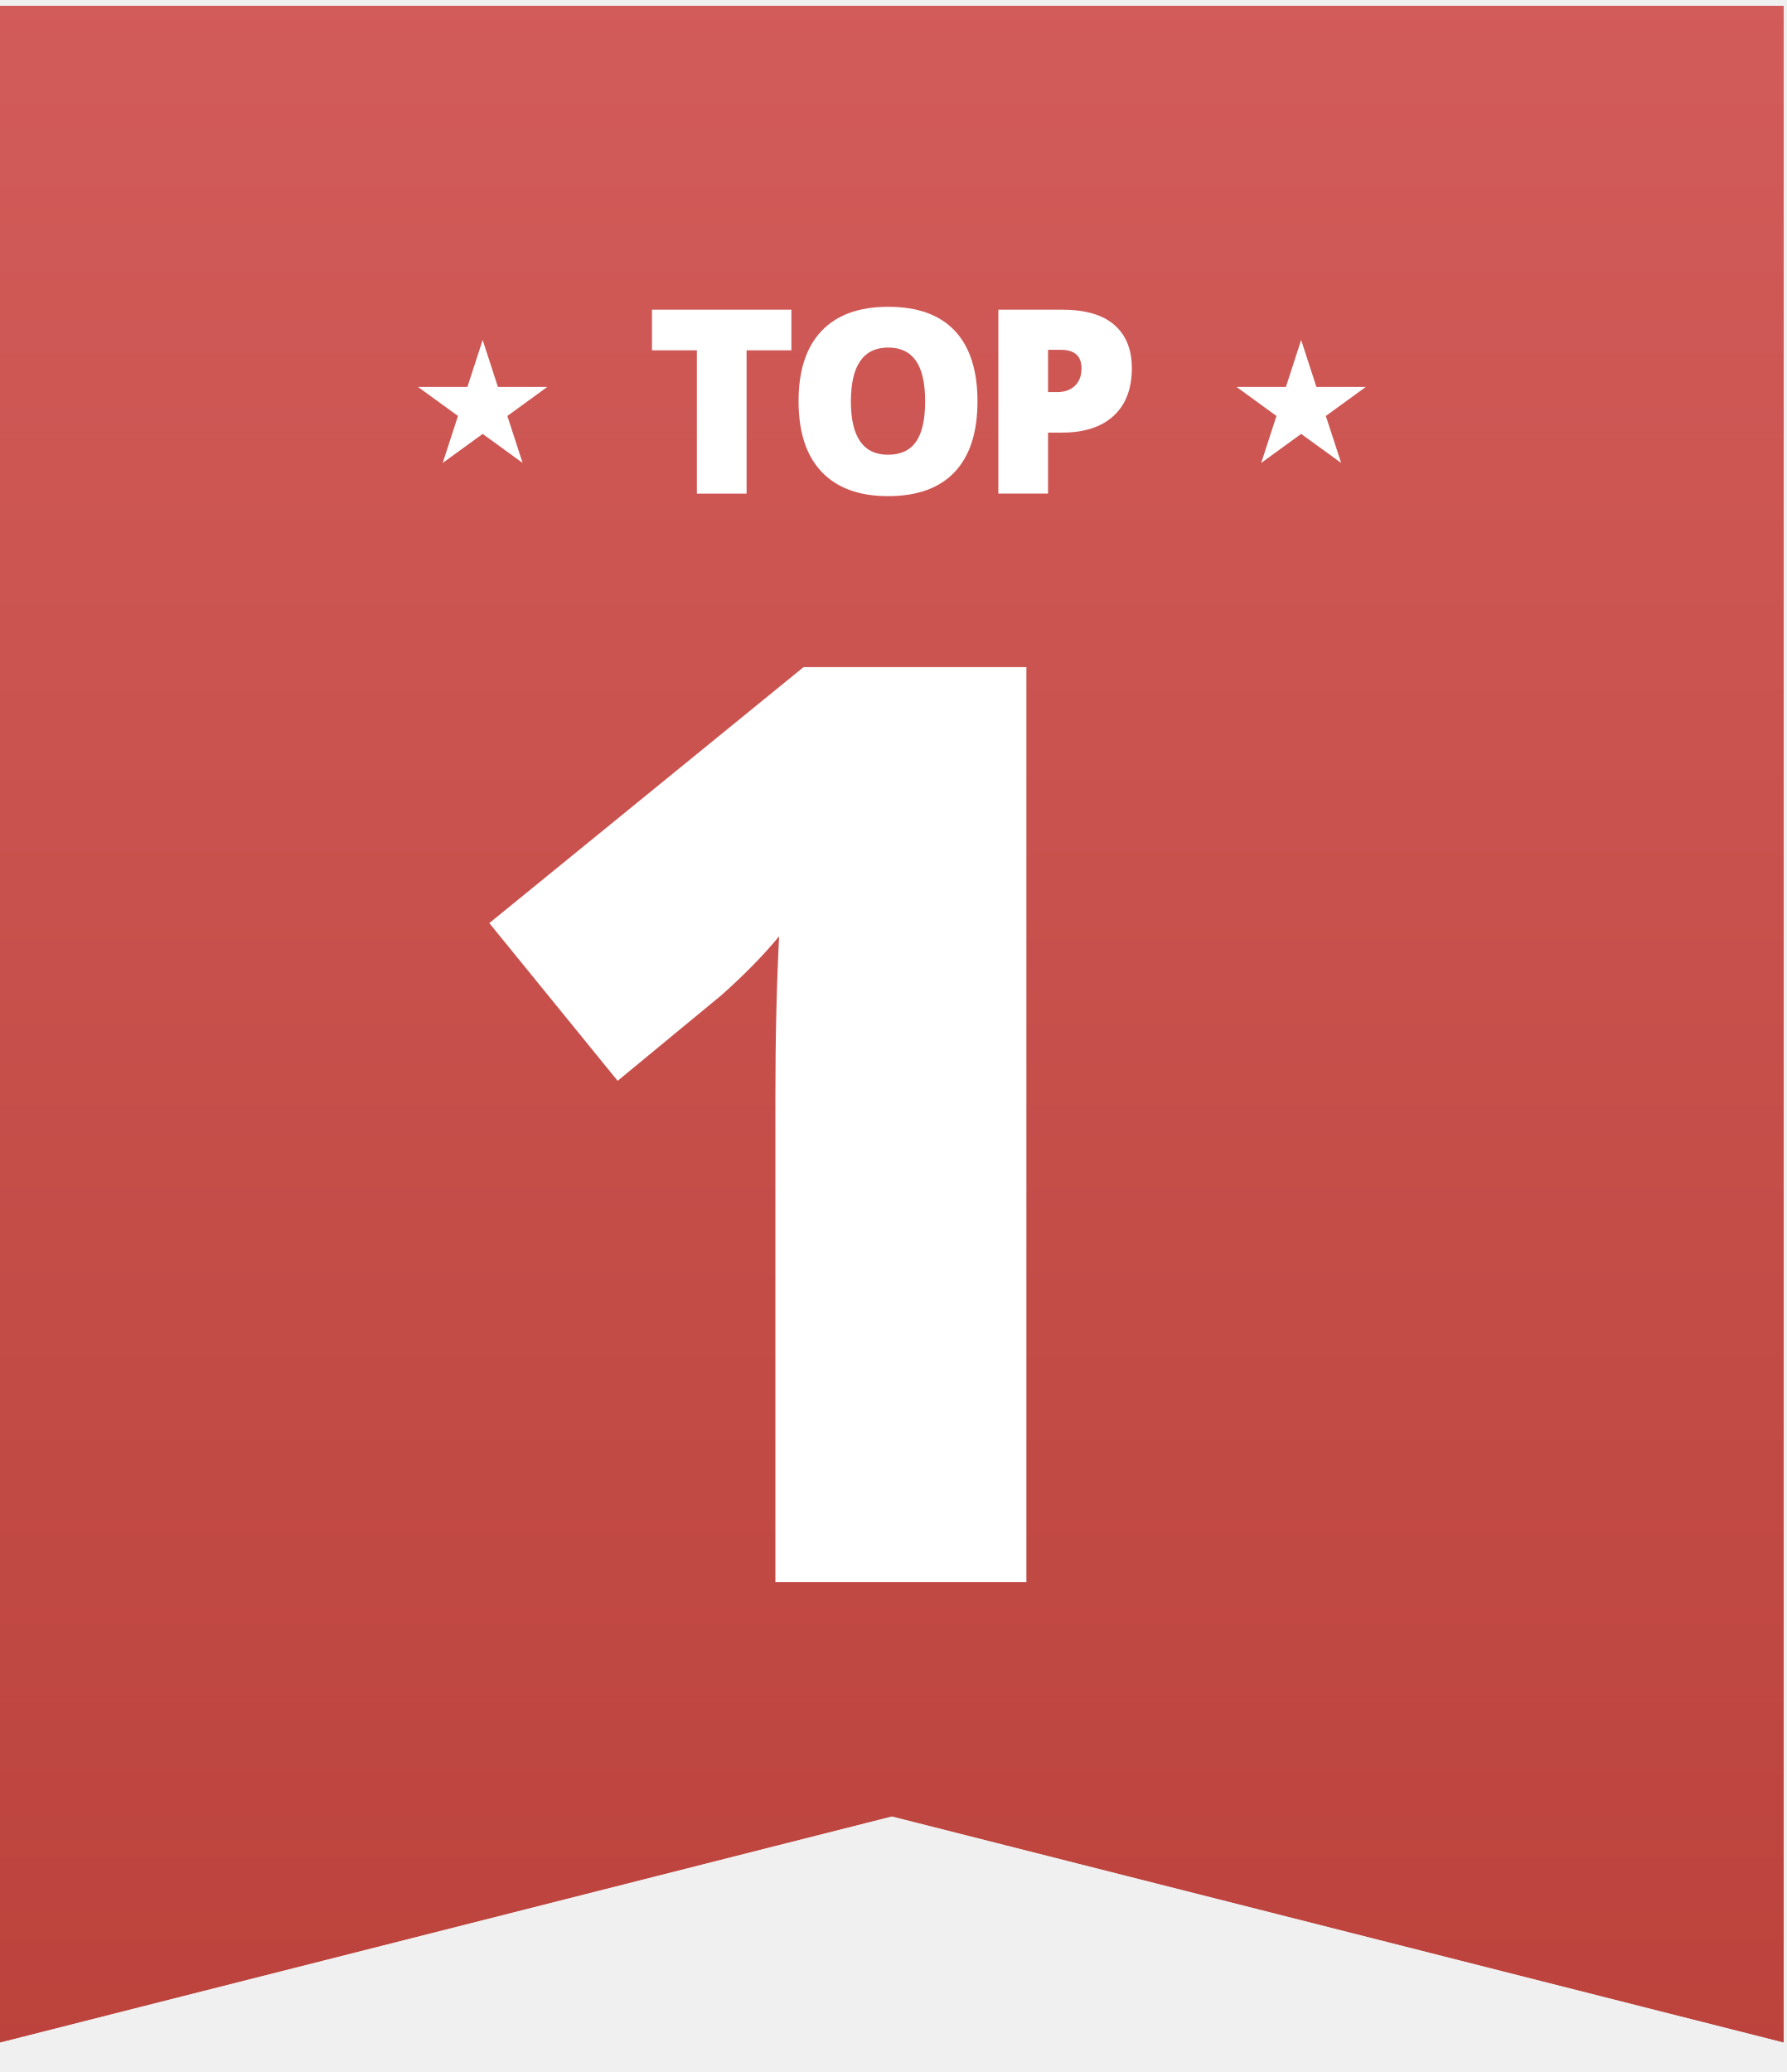
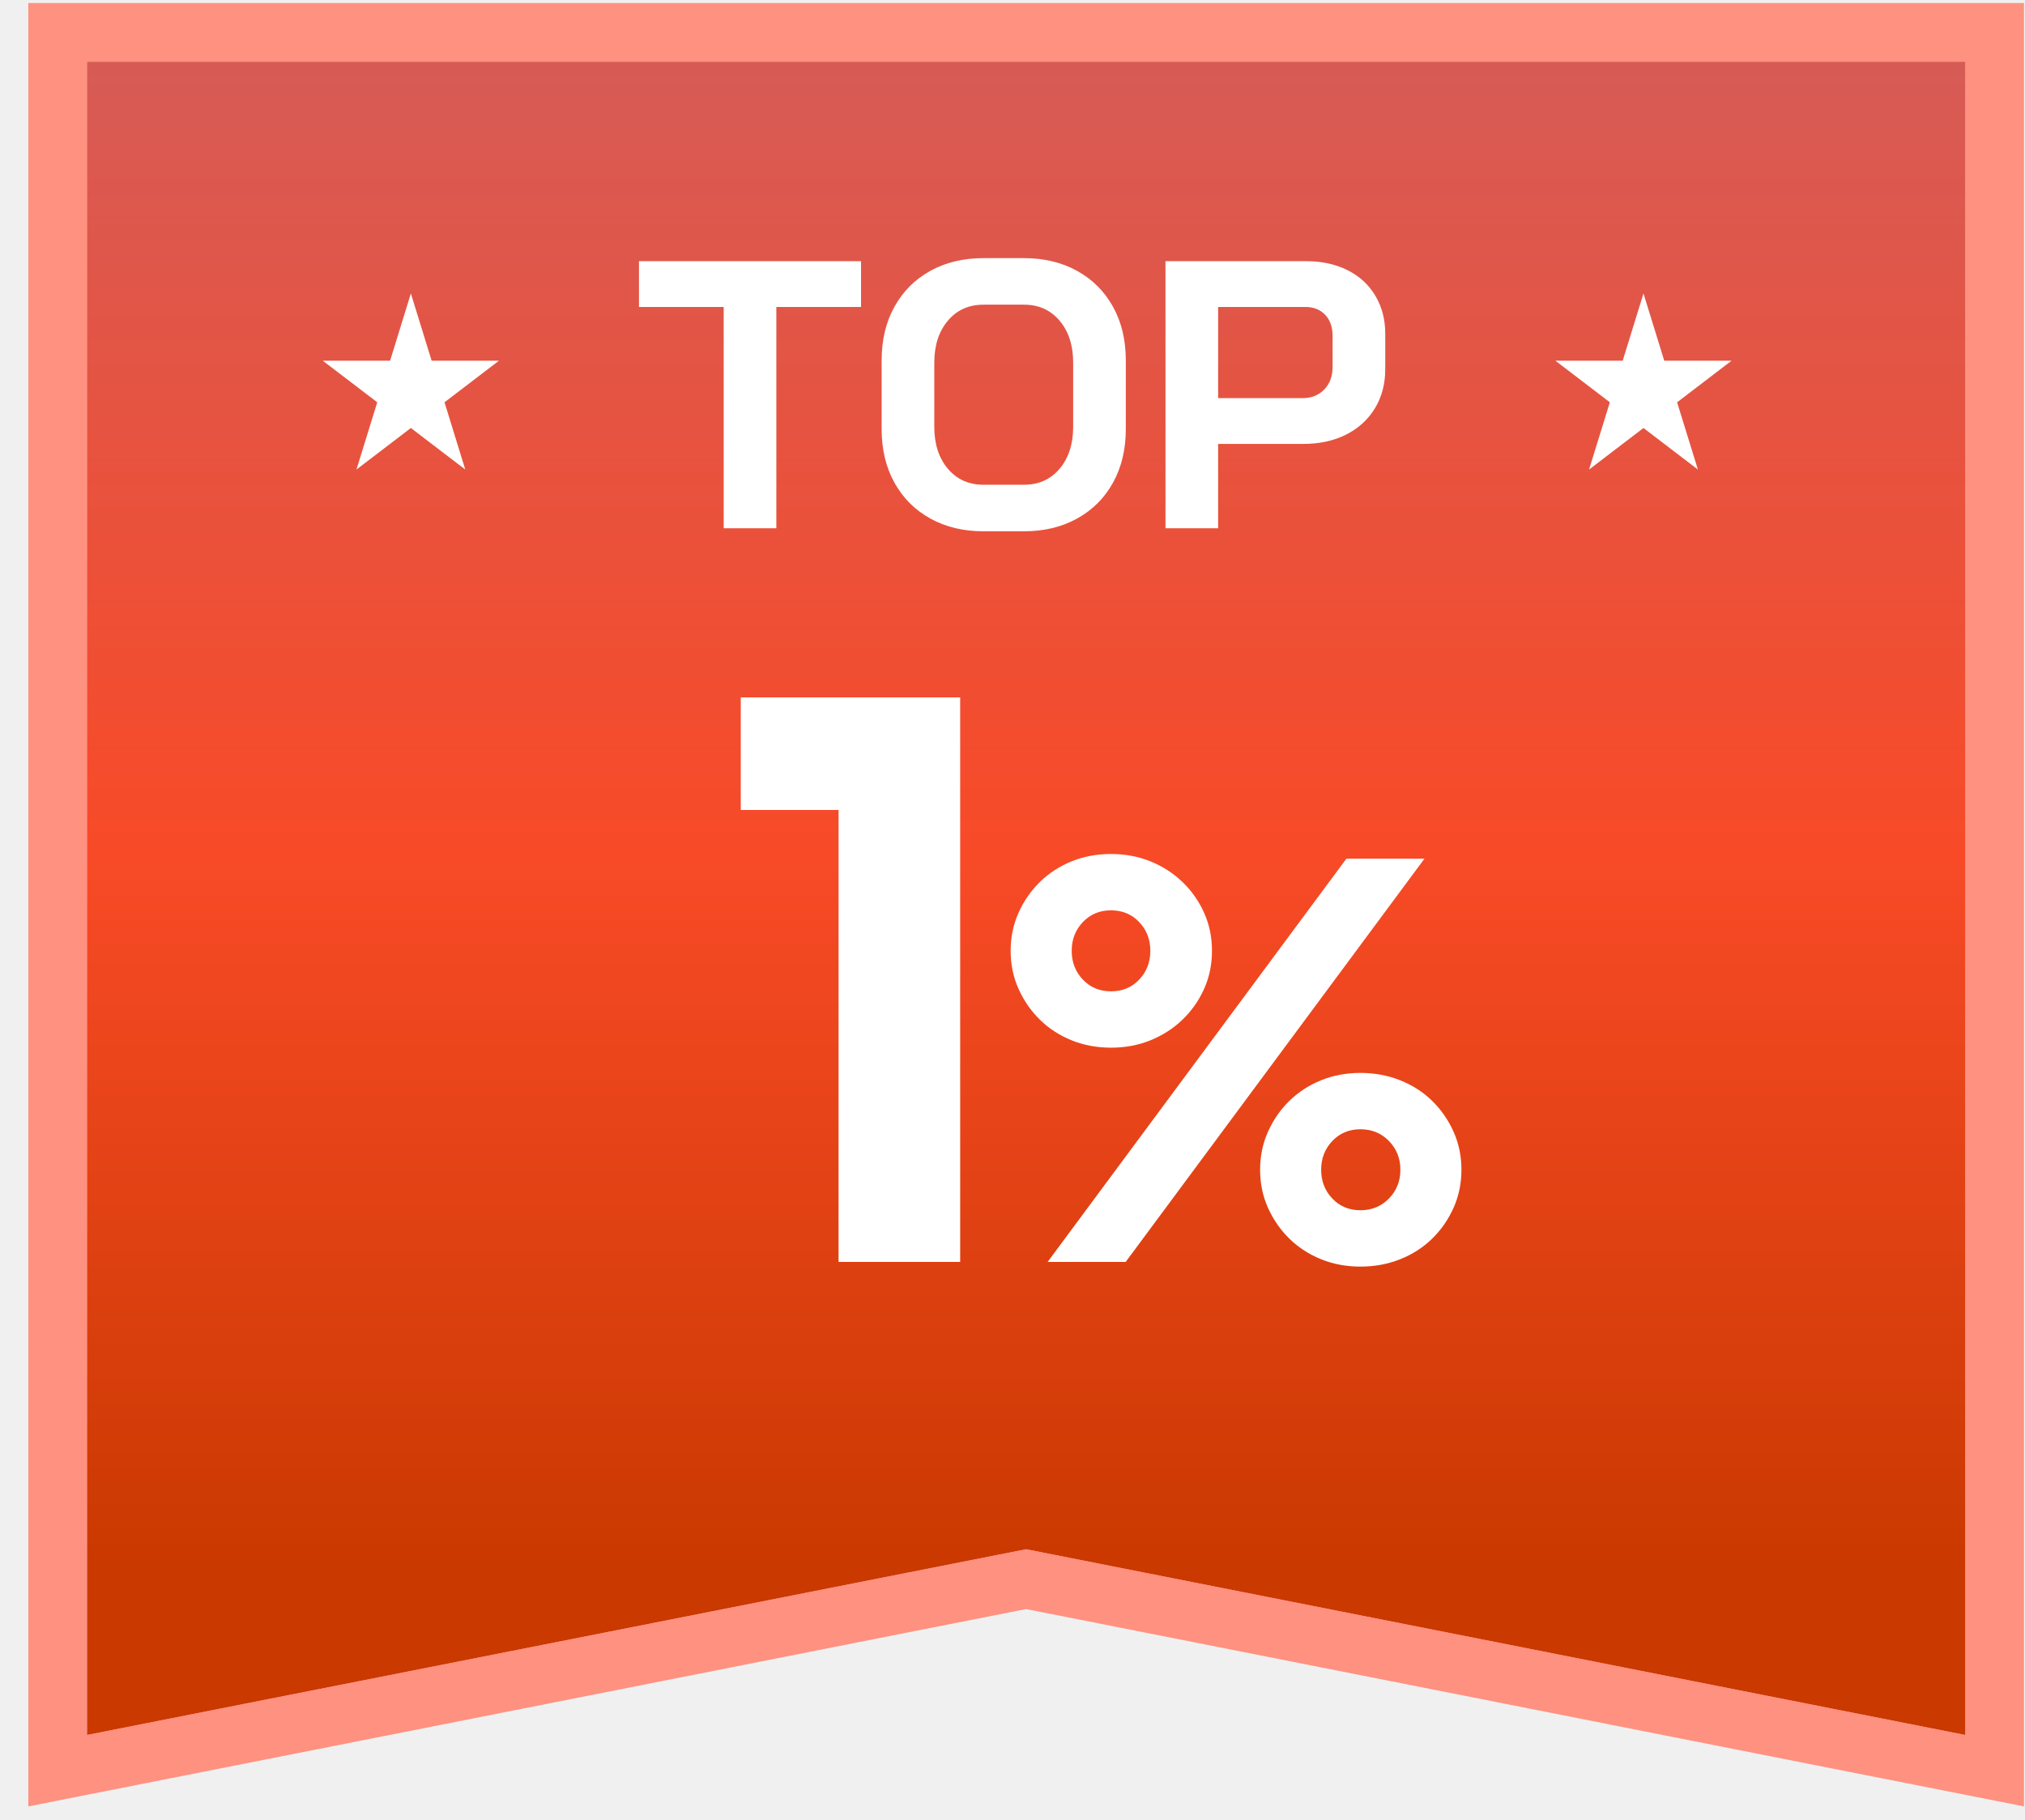
- <svg xmlns="http://www.w3.org/2000/svg" xmlns:xlink="http://www.w3.org/1999/xlink" width="50px" height="58px" viewBox="0 0 50 58" version="1.1">
+ <svg xmlns="http://www.w3.org/2000/svg" xmlns:xlink="http://www.w3.org/1999/xlink" width="69px" height="62px" viewBox="0 0 69 62" version="1.1">
  <defs>
-     <polygon id="path-1" points="0 0.103 0 57.12 3.918 56.126 9.1 54.813 21.778 51.598 24.965 50.791 25.687 50.974 37.815 54.048 42.698 55.287 49.93 57.12 49.93 0.103" />
-     <linearGradient x1="50%" y1="-6.139%" x2="50%" y2="110.124%" id="linearGradient-3">
+     <polygon id="path-1" points="0.965 0.103 0.965 57.12 5.987 56.126 12.629 54.813 28.879 51.598 32.965 50.791 33.89 50.974 49.436 54.048 55.694 55.287 64.965 57.12 64.965 0.103" />
+     <linearGradient x1="50%" y1="-6.139%" x2="50%" y2="90.243%" id="linearGradient-3">
      <stop stop-color="#D35D5B" offset="0%" />
-       <stop stop-color="#BA413A" offset="100%" />
+       <stop stop-color="#F84A27" offset="55.706%" />
+       <stop stop-color="#CA3900" offset="100%" />
    </linearGradient>
  </defs>
-   <g id="Page-3" stroke="none" stroke-width="1" fill="none" fill-rule="evenodd">
-     <g id="3">
-       <g id="Group-15">
-         <g id="Group-3" transform="translate(0, 0.058576)">
-           <mask id="mask-2" fill="white">
-             <use xlink:href="#path-1" />
-           </mask>
-           <g id="Clip-2" />
-           <polygon id="Fill-1" fill="url(#linearGradient-3)" mask="url(#mask-2)" points="0 0.103 0 57.12 3.918 56.126 9.1 54.813 21.778 51.598 24.965 50.791 25.687 50.974 37.815 54.048 42.698 55.287 49.93 57.12 49.93 0.103" />
-         </g>
-         <polygon id="Fill-4" fill="#FFFFFF" points="13.51 9.517 13.083 10.831 11.701 10.831 12.819 11.644 12.392 12.958 13.51 12.146 14.628 12.958 14.201 11.644 15.319 10.831 13.937 10.831" />
-         <polygon id="Fill-5" fill="#FFFFFF" points="36.42 9.517 35.993 10.831 34.611 10.831 35.729 11.644 35.302 12.958 36.42 12.146 37.539 12.958 37.111 11.644 38.23 10.831 36.847 10.831" />
-         <g id="Group-14" transform="translate(13.59223, 8.472816)" fill="#FFFFFF">
-           <path d="M15.137,35.816 L8.111,35.816 L8.111,22.255 C8.111,20.608 8.146,19.101 8.216,17.735 C7.784,18.26 7.247,18.81 6.604,19.382 L3.696,21.782 L0.104,17.367 L8.9,10.201 L15.137,10.201 L15.137,35.816 Z" id="Fill-6" />
-           <polygon id="Fill-8" points="7.305 5.345 5.914 5.345 5.914 1.333 4.657 1.333 4.657 0.196 8.559 0.196 8.559 1.333 7.305 1.333" />
-           <path d="M10.225,2.763 C10.225,3.759 10.571,4.256 11.264,4.256 C11.616,4.256 11.877,4.135 12.047,3.894 C12.217,3.652 12.303,3.275 12.303,2.763 C12.303,2.249 12.216,1.869 12.044,1.624 C11.871,1.378 11.613,1.256 11.271,1.256 C10.573,1.256 10.225,1.758 10.225,2.763 M13.768,2.763 C13.768,3.629 13.555,4.288 13.13,4.739 C12.705,5.19 12.083,5.415 11.264,5.415 C10.456,5.415 9.837,5.189 9.406,4.735 C8.975,4.282 8.76,3.622 8.76,2.756 C8.76,1.899 8.974,1.245 9.402,0.793 C9.831,0.341 10.454,0.115 11.271,0.115 C12.09,0.115 12.711,0.339 13.134,0.787 C13.556,1.236 13.768,1.894 13.768,2.763" id="Fill-10" />
-           <path d="M15.743,2.503 L15.997,2.503 C16.205,2.503 16.372,2.444 16.495,2.326 C16.618,2.209 16.68,2.047 16.68,1.84 C16.68,1.493 16.487,1.319 16.102,1.319 L15.743,1.319 L15.743,2.503 Z M18.089,1.833 C18.089,2.409 17.919,2.853 17.58,3.166 C17.24,3.48 16.758,3.637 16.134,3.637 L15.743,3.637 L15.743,5.344 L14.352,5.344 L14.352,0.196 L16.134,0.196 C16.784,0.196 17.273,0.338 17.599,0.622 C17.925,0.906 18.089,1.31 18.089,1.833 L18.089,1.833 Z" id="Fill-12" />
-         </g>
+   <g id="Page-1" stroke="none" stroke-width="1" fill="none" fill-rule="evenodd">
+     <g id="top1" transform="translate(2, 2)">
+       <g id="Fill-1-Clipped-Copy-5">
+         <mask id="mask-2" fill="white">
+           <use xlink:href="#path-1" />
+         </mask>
+         <use id="path-1" stroke="#FF9180" stroke-width="4" xlink:href="#path-1" />
+         <polygon id="Fill-1" fill="url(#linearGradient-3)" fill-rule="nonzero" mask="url(#mask-2)" points="0.965 0.103 0.965 57.12 5.987 56.126 12.629 54.813 28.879 51.598 32.965 50.791 33.89 50.974 49.436 54.048 55.694 55.287 64.965 57.12 64.965 0.103" />
+       </g>
+       <g id="Group-10-Copy-3" transform="translate(9, 8)" fill="#FFFFFF" fill-rule="nonzero">
+         <polygon id="Fill-4-Copy-Copy" points="3 0 2.292 2.292 0 2.292 1.854 3.708 1.146 6 3 4.584 4.854 6 4.146 3.708 6 2.292 3.708 2.292" />
+         <polygon id="Fill-4-Copy-Copy-3" points="45 0 44.292 2.292 42 2.292 43.854 3.708 43.146 6 45 4.584 46.854 6 46.146 3.708 48 2.292 45.708 2.292" />
+       </g>
+       <path d="M22.659,8.46 L19.773,8.46 L19.773,6.9 L27.339,6.9 L27.339,8.46 L24.453,8.46 L24.453,16 L22.659,16 L22.659,8.46 Z M31.512,16.104 C30.827,16.104 30.223,15.959 29.698,15.668 C29.174,15.378 28.767,14.971 28.477,14.447 C28.186,13.922 28.041,13.313 28.041,12.62 L28.041,10.28 C28.041,9.587 28.186,8.978 28.477,8.454 C28.767,7.929 29.174,7.522 29.698,7.231 C30.223,6.941 30.827,6.796 31.512,6.796 L32.89,6.796 C33.575,6.796 34.179,6.941 34.703,7.231 C35.228,7.522 35.635,7.929 35.925,8.454 C36.216,8.978 36.361,9.587 36.361,10.28 L36.361,12.62 C36.361,13.313 36.216,13.922 35.925,14.447 C35.635,14.971 35.228,15.378 34.703,15.668 C34.179,15.959 33.575,16.104 32.89,16.104 L31.512,16.104 Z M32.89,14.518 C33.393,14.518 33.798,14.336 34.105,13.972 C34.413,13.608 34.567,13.131 34.567,12.542 L34.567,10.358 C34.567,9.769 34.413,9.292 34.105,8.928 C33.798,8.564 33.393,8.382 32.89,8.382 L31.512,8.382 C31.009,8.382 30.604,8.564 30.297,8.928 C29.989,9.292 29.835,9.769 29.835,10.358 L29.835,12.542 C29.835,13.131 29.989,13.608 30.297,13.972 C30.604,14.336 31.009,14.518 31.512,14.518 L32.89,14.518 Z M37.713,6.9 L42.51,6.9 C43.039,6.9 43.507,7.002 43.914,7.205 C44.321,7.409 44.638,7.699 44.863,8.076 C45.088,8.454 45.201,8.885 45.201,9.37 L45.201,10.579 C45.201,11.082 45.084,11.526 44.85,11.912 C44.616,12.297 44.289,12.596 43.868,12.809 C43.448,13.021 42.961,13.127 42.406,13.127 L39.507,13.127 L39.507,16 L37.713,16 L37.713,6.9 Z M42.38,11.567 C42.683,11.567 42.93,11.47 43.121,11.274 C43.312,11.079 43.407,10.822 43.407,10.501 L43.407,9.448 C43.407,9.145 43.323,8.904 43.154,8.726 C42.984,8.549 42.761,8.46 42.484,8.46 L39.507,8.46 L39.507,11.567 L42.38,11.567 Z" id="TOP" fill="#FFFFFF" fill-rule="nonzero" />
+       <g id="Group-12-Copy-7" transform="translate(22, 13)" fill="#FFFFFF" fill-rule="nonzero">
+         <path d="M4.573,28 L4.573,12.6 L1.241,12.6 L1.241,8.764 L8.717,8.764 L8.717,28 L4.573,28 Z M17.297,17.4 C17.297,17.867 17.207,18.3 17.027,18.7 C16.847,19.1 16.6,19.45 16.287,19.75 C15.974,20.05 15.61,20.283 15.197,20.45 C14.784,20.617 14.337,20.7 13.857,20.7 C13.377,20.7 12.93,20.617 12.517,20.45 C12.104,20.283 11.744,20.05 11.437,19.75 C11.13,19.45 10.887,19.1 10.707,18.7 C10.527,18.3 10.437,17.867 10.437,17.4 C10.437,16.933 10.527,16.5 10.707,16.1 C10.887,15.7 11.13,15.35 11.437,15.05 C11.744,14.75 12.104,14.517 12.517,14.35 C12.93,14.183 13.377,14.1 13.857,14.1 C14.337,14.1 14.784,14.183 15.197,14.35 C15.61,14.517 15.974,14.75 16.287,15.05 C16.6,15.35 16.847,15.7 17.027,16.1 C17.207,16.5 17.297,16.933 17.297,17.4 Z M13.857,18.78 C14.244,18.78 14.564,18.647 14.817,18.38 C15.07,18.113 15.197,17.787 15.197,17.4 C15.197,17.013 15.07,16.687 14.817,16.42 C14.564,16.153 14.244,16.02 13.857,16.02 C13.47,16.02 13.15,16.153 12.897,16.42 C12.644,16.687 12.517,17.013 12.517,17.4 C12.517,17.787 12.644,18.113 12.897,18.38 C13.15,18.647 13.47,18.78 13.857,18.78 Z M11.697,28 L21.877,14.26 L24.537,14.26 L14.357,28 L11.697,28 Z M22.357,28.16 C21.877,28.16 21.43,28.077 21.017,27.91 C20.604,27.743 20.244,27.51 19.937,27.21 C19.63,26.91 19.387,26.56 19.207,26.16 C19.027,25.76 18.937,25.327 18.937,24.86 C18.937,24.393 19.027,23.96 19.207,23.56 C19.387,23.16 19.63,22.81 19.937,22.51 C20.244,22.21 20.604,21.977 21.017,21.81 C21.43,21.643 21.877,21.56 22.357,21.56 C22.837,21.56 23.287,21.643 23.707,21.81 C24.127,21.977 24.49,22.21 24.797,22.51 C25.104,22.81 25.347,23.16 25.527,23.56 C25.707,23.96 25.797,24.393 25.797,24.86 C25.797,25.327 25.707,25.76 25.527,26.16 C25.347,26.56 25.104,26.91 24.797,27.21 C24.49,27.51 24.127,27.743 23.707,27.91 C23.287,28.077 22.837,28.16 22.357,28.16 Z M22.357,26.24 C22.744,26.24 23.067,26.107 23.327,25.84 C23.587,25.573 23.717,25.247 23.717,24.86 C23.717,24.473 23.587,24.147 23.327,23.88 C23.067,23.613 22.744,23.48 22.357,23.48 C21.97,23.48 21.65,23.613 21.397,23.88 C21.144,24.147 21.017,24.473 21.017,24.86 C21.017,25.247 21.144,25.573 21.397,25.84 C21.65,26.107 21.97,26.24 22.357,26.24 Z" id="1%" />
      </g>
    </g>
  </g>
</svg>
